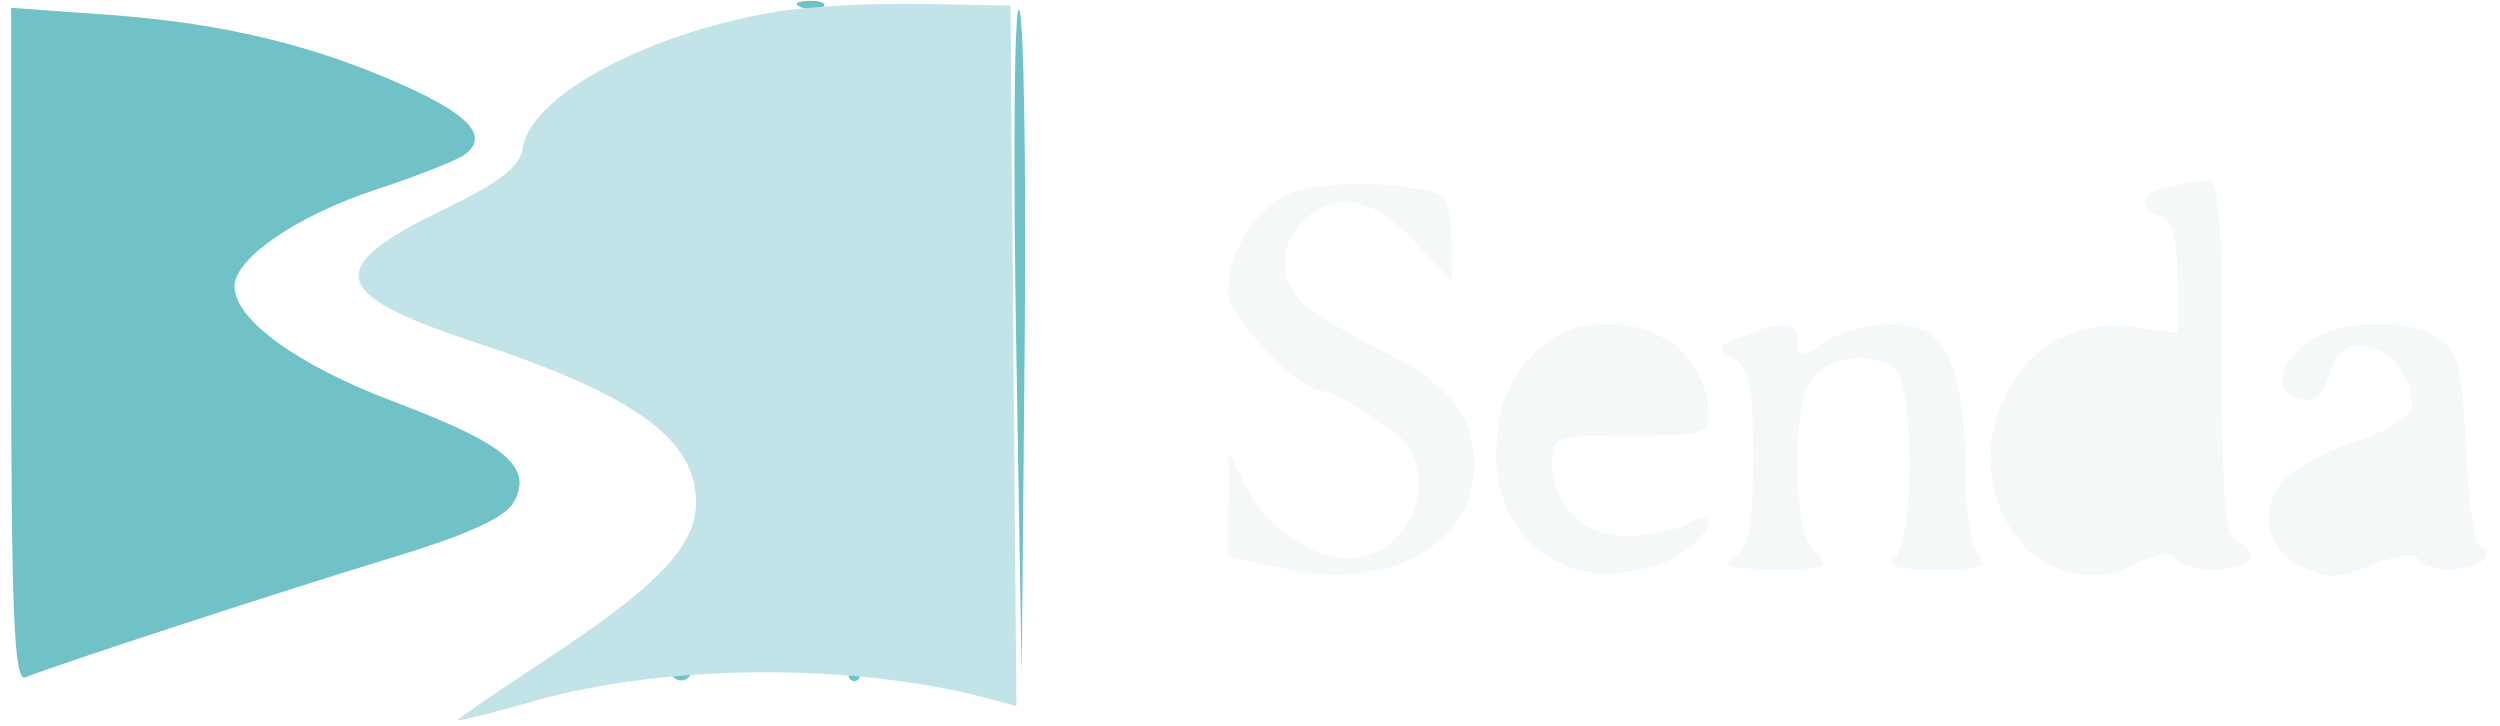
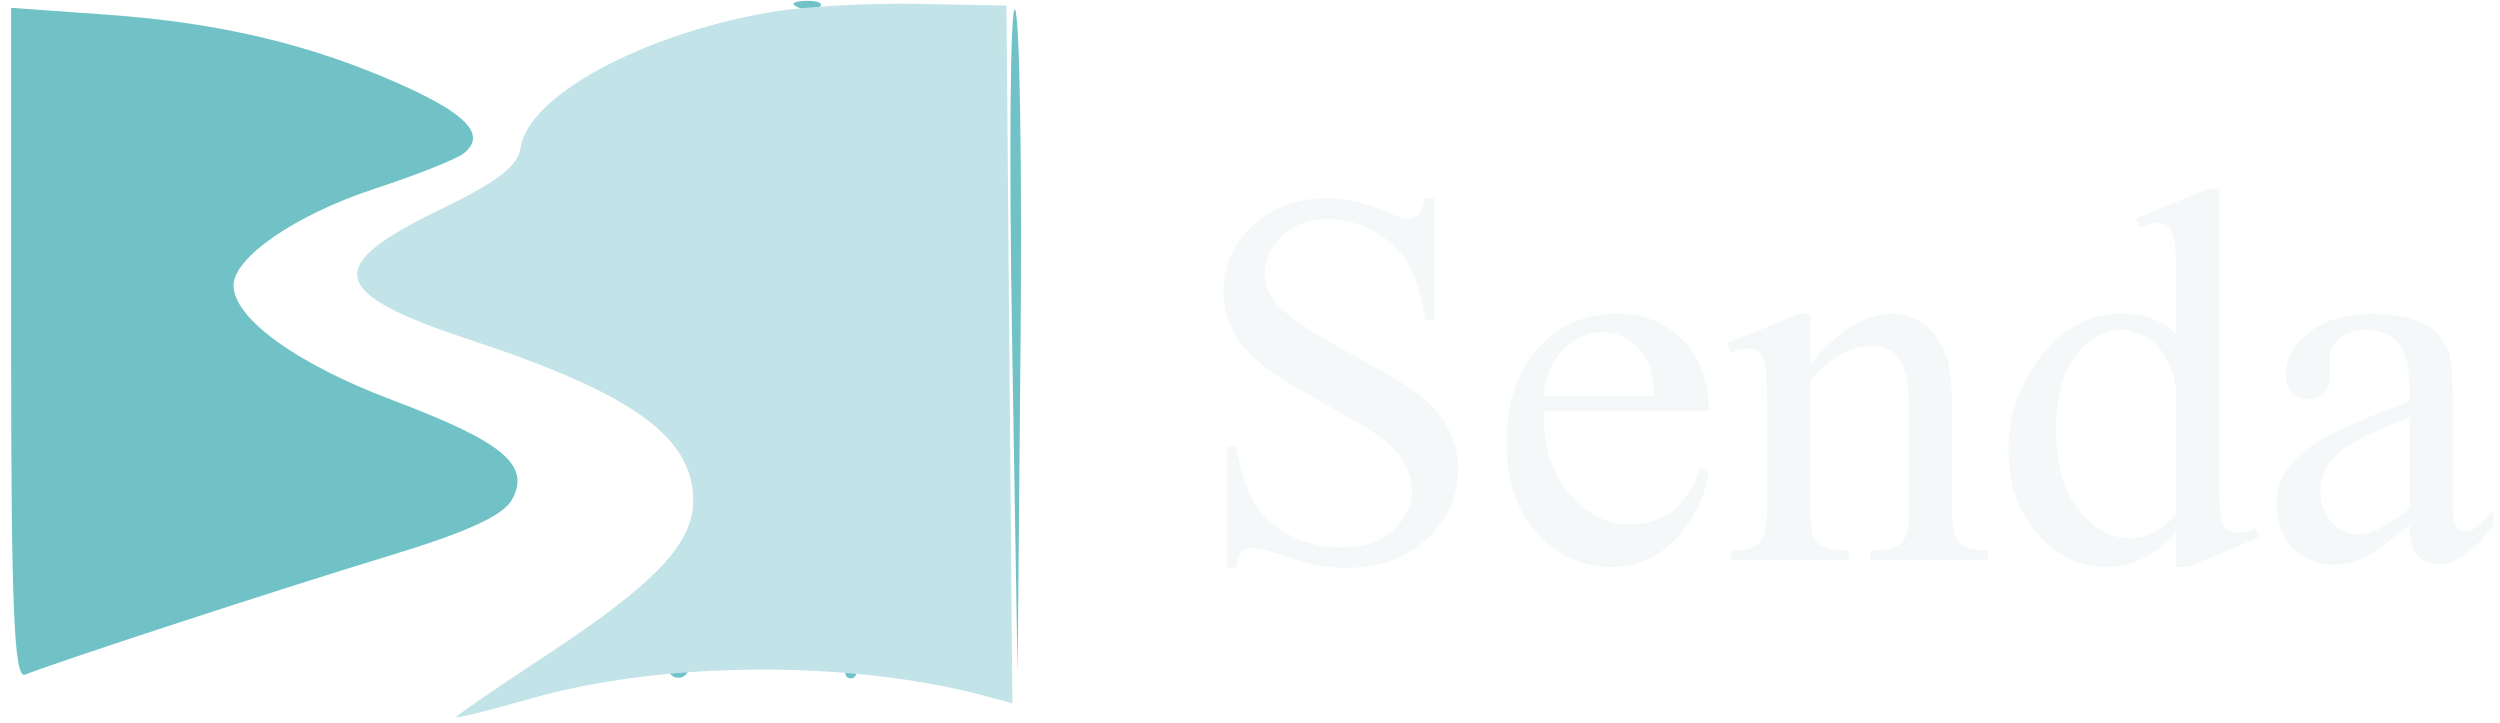
- <svg xmlns="http://www.w3.org/2000/svg" viewBox="0 0 248 72">
+ <svg xmlns="http://www.w3.org/2000/svg" viewBox="0 0 249 72">
  <g transform="scale(1.107692)">
    <path d="M 71.813 0.683 C 72.534 0.972, 73.397 0.936, 73.729 0.604 C 74.061 0.272, 73.471 0.036, 72.417 0.079 C 71.252 0.127, 71.015 0.364, 71.813 0.683 M 90.999 30.299 L 91.498 60.500 91.764 31.065 C 91.911 14.876, 91.686 1.286, 91.265 0.864 C 90.844 0.443, 90.725 13.688, 90.999 30.299 M 1 30.934 C 1 54.720, 1.267 61.060, 2.250 60.666 C 5.244 59.468, 25.364 52.895, 34.726 50.057 C 41.995 47.853, 45.272 46.360, 46.056 44.895 C 47.721 41.784, 45.230 39.730, 35.202 35.945 C 26.673 32.726, 21 28.620, 21 25.666 C 21 23.135, 26.618 19.289, 33.717 16.960 C 37.447 15.735, 41.036 14.311, 41.691 13.794 C 43.746 12.171, 42.064 10.302, 36.164 7.654 C 28.081 4.027, 19.858 2.058, 9.750 1.330 L 1 0.701 1 30.934 M 60.333 60.667 C 60.700 61.033, 61.300 61.033, 61.667 60.667 C 62.033 60.300, 61.733 60, 61 60 C 60.267 60, 59.967 60.300, 60.333 60.667 M 76 60.500 C 76 60.775, 76.225 61, 76.500 61 C 76.775 61, 77 60.775, 77 60.500 C 77 60.225, 76.775 60, 76.500 60 C 76.225 60, 76 60.225, 76 60.500" fill="#70C2C6" />
    <path d="M 69.347 1.076 C 57.774 3.051, 47.477 8.630, 46.815 13.284 C 46.584 14.912, 44.697 16.368, 39.712 18.769 C 28.937 23.956, 29.465 26.341, 42.325 30.581 C 56.894 35.384, 62.333 39.308, 62.333 45.013 C 62.333 48.914, 58.893 52.505, 48.821 59.117 C 44.520 61.941, 41 64.360, 41 64.492 C 41 64.624, 44.038 63.865, 47.750 62.807 C 59.669 59.408, 76.616 59.334, 88.764 62.627 L 91.029 63.241 90.764 31.870 L 90.500 0.500 82.500 0.349 C 78.100 0.265, 72.181 0.593, 69.347 1.076" fill="#C2E4E8" />
-     <g transform="translate(110 16)">
-       <path d="M 5.476 1.345 C 2.348 2.761, 0 6.548, -0 10.179 C -0 12.363, 6.274 19, 8.339 19 C 8.997 19, 11.215 20.141, 13.268 21.536 C 16.351 23.631, 17 24.665, 17 27.479 C 17 31.108, 14.218 34, 10.728 34 C 7.460 34, 3.336 31.178, 1.673 27.802 L 0.046 24.500 0.023 29.167 L 0 33.834 5.102 34.928 C 14.489 36.942, 22 32.790, 22 25.588 C 22 21.203, 19.708 18.388, 13.680 15.368 C 10.831 13.940, 7.713 12.079, 6.750 11.231 C 4.480 9.232, 4.516 5.748, 6.829 3.655 C 9.729 1.030, 12.941 1.658, 16.632 5.571 L 20 9.142 20 5.630 C 20 3.699, 19.637 1.893, 19.193 1.619 C 16.982 0.253, 8.273 0.079, 5.476 1.345 M 84.250 0.706 C 81.671 1.202, 81.300 2.517, 83.500 3.362 C 84.553 3.766, 85 5.408, 85 8.873 L 85 13.810 81.163 13.295 C 76.051 12.609, 71.727 14.947, 69.525 19.588 C 65.127 28.857, 72.900 38.691, 81.309 34.496 C 83.305 33.500, 84.601 33.302, 84.820 33.959 C 85.244 35.231, 90.665 35.350, 91.435 34.105 C 91.740 33.612, 91.316 32.952, 90.494 32.636 C 89.255 32.160, 89 29.332, 89 16.031 C 89 3.800, 88.704 0.032, 87.750 0.136 C 87.063 0.211, 85.487 0.467, 84.250 0.706 M 28.367 14.772 C 25.306 17.251, 24 20.287, 24 24.918 C 24 30.735, 28.128 35.207, 33.631 35.352 C 35.942 35.412, 38.791 34.712, 40.327 33.705 C 43.454 31.656, 44.075 29.354, 41.066 30.965 C 40.002 31.534, 37.552 32, 35.622 32 C 31.724 32, 29 29.235, 29 25.277 C 29 23.124, 29.382 23, 36 23 C 42.833 23, 43 22.939, 43 20.455 C 43 19.055, 41.895 16.805, 40.545 15.455 C 37.583 12.492, 31.596 12.157, 28.367 14.772 M 46 14.128 C 43.749 15.030, 43.674 15.228, 45.250 16.115 C 46.686 16.923, 47 18.517, 47 25 C 47 31.469, 46.683 33.085, 45.250 33.920 C 43.901 34.706, 44.719 34.946, 48.821 34.970 C 53.659 34.997, 54 34.857, 52.571 33.429 C 51.472 32.330, 51 29.946, 51 25.500 C 51 21.054, 51.472 18.670, 52.571 17.571 C 54.436 15.706, 58.117 15.517, 59.800 17.200 C 61.393 18.793, 61.393 32.207, 59.800 33.800 C 58.867 34.733, 59.689 35, 63.500 35 C 67.311 35, 68.133 34.733, 67.200 33.800 C 66.500 33.100, 66 29.741, 66 25.734 C 66 19.119, 64.919 15.314, 62.600 13.765 C 60.703 12.498, 56.032 12.933, 53.465 14.615 C 51.196 16.102, 51 16.102, 51 14.615 C 51 12.796, 49.653 12.665, 46 14.128 M 96.135 15.089 C 93.682 17.374, 93.749 19.322, 96.297 19.816 C 97.351 20.021, 98.156 19.225, 98.573 17.566 C 99.774 12.780, 106 15.117, 106 20.354 C 106 21.243, 104.042 22.490, 101.118 23.461 C 98.432 24.353, 95.471 25.927, 94.537 26.959 C 92.172 29.572, 92.950 33.219, 96.204 34.773 C 98.456 35.849, 99.498 35.819, 102.432 34.593 C 104.517 33.722, 106.194 33.504, 106.537 34.060 C 107.310 35.310, 111.718 35.266, 112.500 34 C 112.840 33.450, 112.688 33, 112.162 33 C 111.636 33, 111.047 29.139, 110.853 24.419 C 110.561 17.332, 110.162 15.592, 108.559 14.419 C 105.587 12.246, 98.793 12.613, 96.135 15.089 M 30.035 16.934 C 28.243 20.283, 28.853 21, 33.500 21 C 38.093 21, 38.786 20.213, 37.393 16.582 C 36.513 14.288, 31.318 14.537, 30.035 16.934 M 75.573 16.570 C 72.036 20.107, 72.438 28.792, 76.262 31.471 C 81.352 35.036, 85 31.960, 85 24.106 C 85 21.225, 84.534 17.998, 83.965 16.934 C 82.691 14.554, 77.802 14.341, 75.573 16.570 M 101.272 25.211 C 98.302 26.644, 97.382 29.811, 99.360 31.789 C 100.633 33.062, 101.400 33.139, 103.463 32.199 C 105.480 31.280, 106 30.321, 106 27.521 C 106 23.784, 105.120 23.354, 101.272 25.211" fill="#F5F8F9" />
+     <g transform="translate(110 17)">
+       <path d="M19.008 0.82L19.008 11.812L18.141 11.812Q17.719 8.648 16.629 6.773Q15.539 4.898 13.523 3.797Q11.508 2.695 9.352 2.695Q6.914 2.695 5.32 4.184Q3.727 5.672 3.727 7.57Q3.727 9.023 4.734 10.219Q6.188 11.977 11.648 14.906Q16.102 17.297 17.73 18.574Q19.359 19.852 20.238 21.586Q21.117 23.32 21.117 25.219Q21.117 28.828 18.316 31.441Q15.516 34.055 11.109 34.055Q9.727 34.055 8.508 33.844Q7.781 33.727 5.496 32.988Q3.211 32.25 2.602 32.25Q2.016 32.25 1.676 32.602Q1.336 32.953 1.172 34.055L0.305 34.055L0.305 23.156L1.172 23.156Q1.781 26.578 2.812 28.277Q3.844 29.977 5.965 31.102Q8.086 32.227 10.617 32.227Q13.547 32.227 15.246 30.68Q16.945 29.133 16.945 27.023Q16.945 25.852 16.301 24.656Q15.656 23.461 14.297 22.43Q13.383 21.727 9.305 19.441Q5.227 17.156 3.504 15.797Q1.781 14.438 0.891 12.797Q0 11.156 0 9.188Q0 5.766 2.625 3.293Q5.25 0.82 9.305 0.82Q11.836 0.82 14.672 2.062Q15.984 2.648 16.523 2.648Q17.133 2.648 17.52 2.285Q17.906 1.922 18.141 0.82L19.008 0.82ZM19.008 0.82L28.805 19.945Q28.781 24.727 31.125 27.445Q33.469 30.164 36.633 30.164Q38.742 30.164 40.301 29.004Q41.859 27.844 42.914 25.031L43.641 25.5Q43.148 28.711 40.781 31.348Q38.414 33.984 34.852 33.984Q30.984 33.984 28.23 30.973Q25.477 27.961 25.477 22.875Q25.477 17.367 28.301 14.285Q31.125 11.203 35.391 11.203Q39 11.203 41.32 13.582Q43.641 15.961 43.641 19.945L28.805 19.945L19.008 0.82ZM28.805 18.586L38.742 18.586Q38.625 16.523 38.25 15.68Q37.664 14.367 36.504 13.617Q35.344 12.867 34.078 12.867Q32.133 12.867 30.598 14.379Q29.062 15.891 28.805 18.586ZM28.805 18.586L52.758 15.773Q56.531 11.227 59.953 11.227Q61.711 11.227 62.977 12.105Q64.242 12.984 64.992 15Q65.508 16.406 65.508 19.312L65.508 28.477Q65.508 30.516 65.836 31.242Q66.094 31.828 66.668 32.156Q67.242 32.484 68.789 32.484L68.789 33.328L58.172 33.328L58.172 32.484L58.617 32.484Q60.117 32.484 60.715 32.027Q61.312 31.57 61.547 30.68Q61.641 30.328 61.641 28.477L61.641 19.688Q61.641 16.758 60.879 15.434Q60.117 14.109 58.312 14.109Q55.523 14.109 52.758 17.156L52.758 28.477Q52.758 30.656 53.016 31.172Q53.344 31.852 53.918 32.168Q54.492 32.484 56.25 32.484L56.25 33.328L45.633 33.328L45.633 32.484L46.102 32.484Q47.742 32.484 48.316 31.652Q48.891 30.82 48.891 28.477L48.891 20.508Q48.891 16.641 48.715 15.797Q48.539 14.953 48.176 14.648Q47.812 14.344 47.203 14.344Q46.547 14.344 45.633 14.695L45.281 13.852L51.75 11.227L52.758 11.227L52.758 15.773L28.805 18.586ZM28.805 18.586L85.664 30.914Q84.094 32.555 82.594 33.27Q81.094 33.984 79.359 33.984Q75.844 33.984 73.219 31.043Q70.594 28.102 70.594 23.484Q70.594 18.867 73.5 15.035Q76.406 11.203 80.977 11.203Q83.812 11.203 85.664 13.008L85.664 9.047Q85.664 5.367 85.488 4.523Q85.312 3.68 84.938 3.375Q84.562 3.07 84 3.07Q83.391 3.07 82.383 3.445L82.078 2.625L88.477 0L89.531 0L89.531 24.82Q89.531 28.594 89.707 29.426Q89.883 30.258 90.27 30.586Q90.656 30.914 91.172 30.914Q91.805 30.914 92.859 30.516L93.117 31.336L86.742 33.984L85.664 33.984L85.664 30.914L28.805 18.586ZM85.664 29.273L85.664 18.211Q85.523 16.617 84.82 15.305Q84.117 13.992 82.957 13.324Q81.797 12.656 80.695 12.656Q78.633 12.656 77.016 14.508Q74.883 16.945 74.883 21.633Q74.883 26.367 76.945 28.887Q79.008 31.406 81.539 31.406Q83.672 31.406 85.664 29.273ZM85.664 29.273L106.664 30.234Q103.359 32.789 102.516 33.188Q101.25 33.773 99.82 33.773Q97.594 33.773 96.152 32.25Q94.711 30.727 94.711 28.242Q94.711 26.672 95.414 25.523Q96.375 23.93 98.754 22.523Q101.133 21.117 106.664 19.102L106.664 18.258Q106.664 15.047 105.645 13.852Q104.625 12.656 102.68 12.656Q101.203 12.656 100.336 13.453Q99.445 14.25 99.445 15.281L99.492 16.641Q99.492 17.719 98.941 18.305Q98.391 18.891 97.5 18.891Q96.633 18.891 96.082 18.281Q95.531 17.672 95.531 16.617Q95.531 14.602 97.594 12.914Q99.656 11.227 103.383 11.227Q106.242 11.227 108.07 12.188Q109.453 12.914 110.109 14.461Q110.531 15.469 110.531 18.586L110.531 25.875Q110.531 28.945 110.648 29.637Q110.766 30.328 111.035 30.562Q111.305 30.797 111.656 30.797Q112.031 30.797 112.312 30.633Q112.805 30.328 114.211 28.922L114.211 30.234Q111.586 33.75 109.195 33.75Q108.047 33.75 107.367 32.953Q106.688 32.156 106.664 30.234L85.664 29.273ZM106.664 28.711L106.664 20.531Q103.125 21.938 102.094 22.523Q100.242 23.555 99.445 24.68Q98.648 25.805 98.648 27.141Q98.648 28.828 99.656 29.941Q100.664 31.055 101.977 31.055Q103.758 31.055 106.664 28.711Z" fill="#F5F8F9" />
    </g>
  </g>
</svg>
